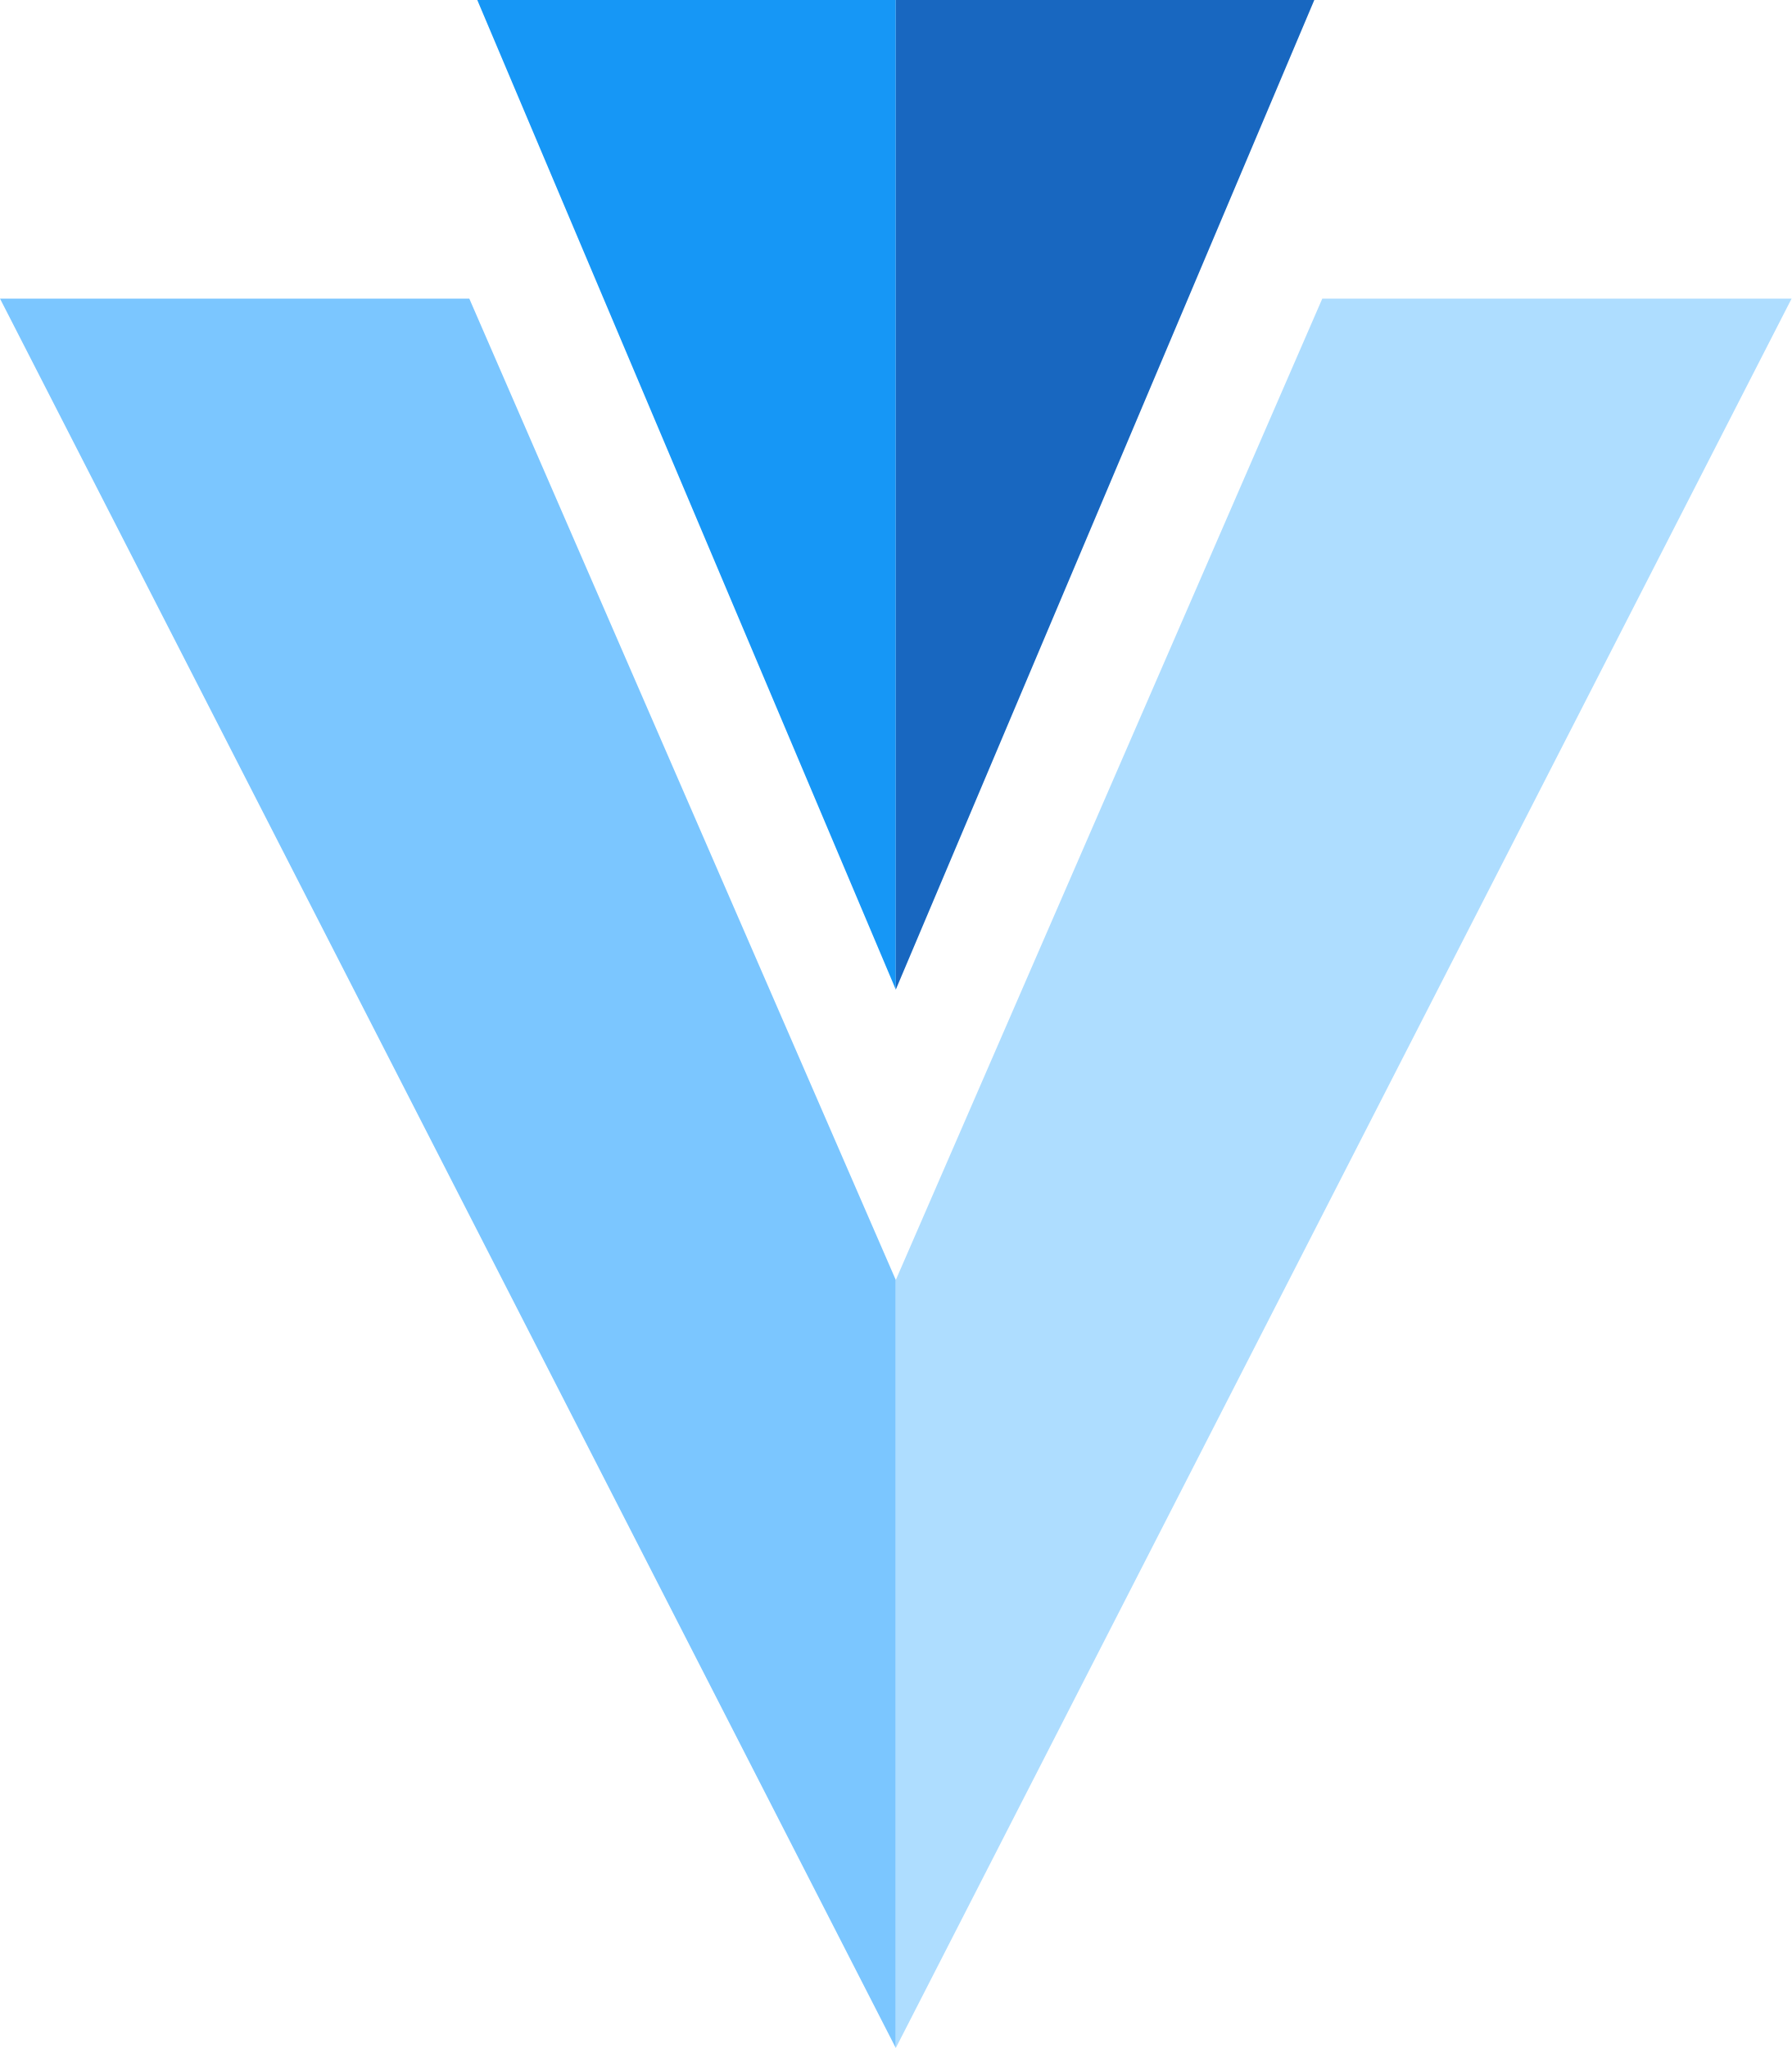
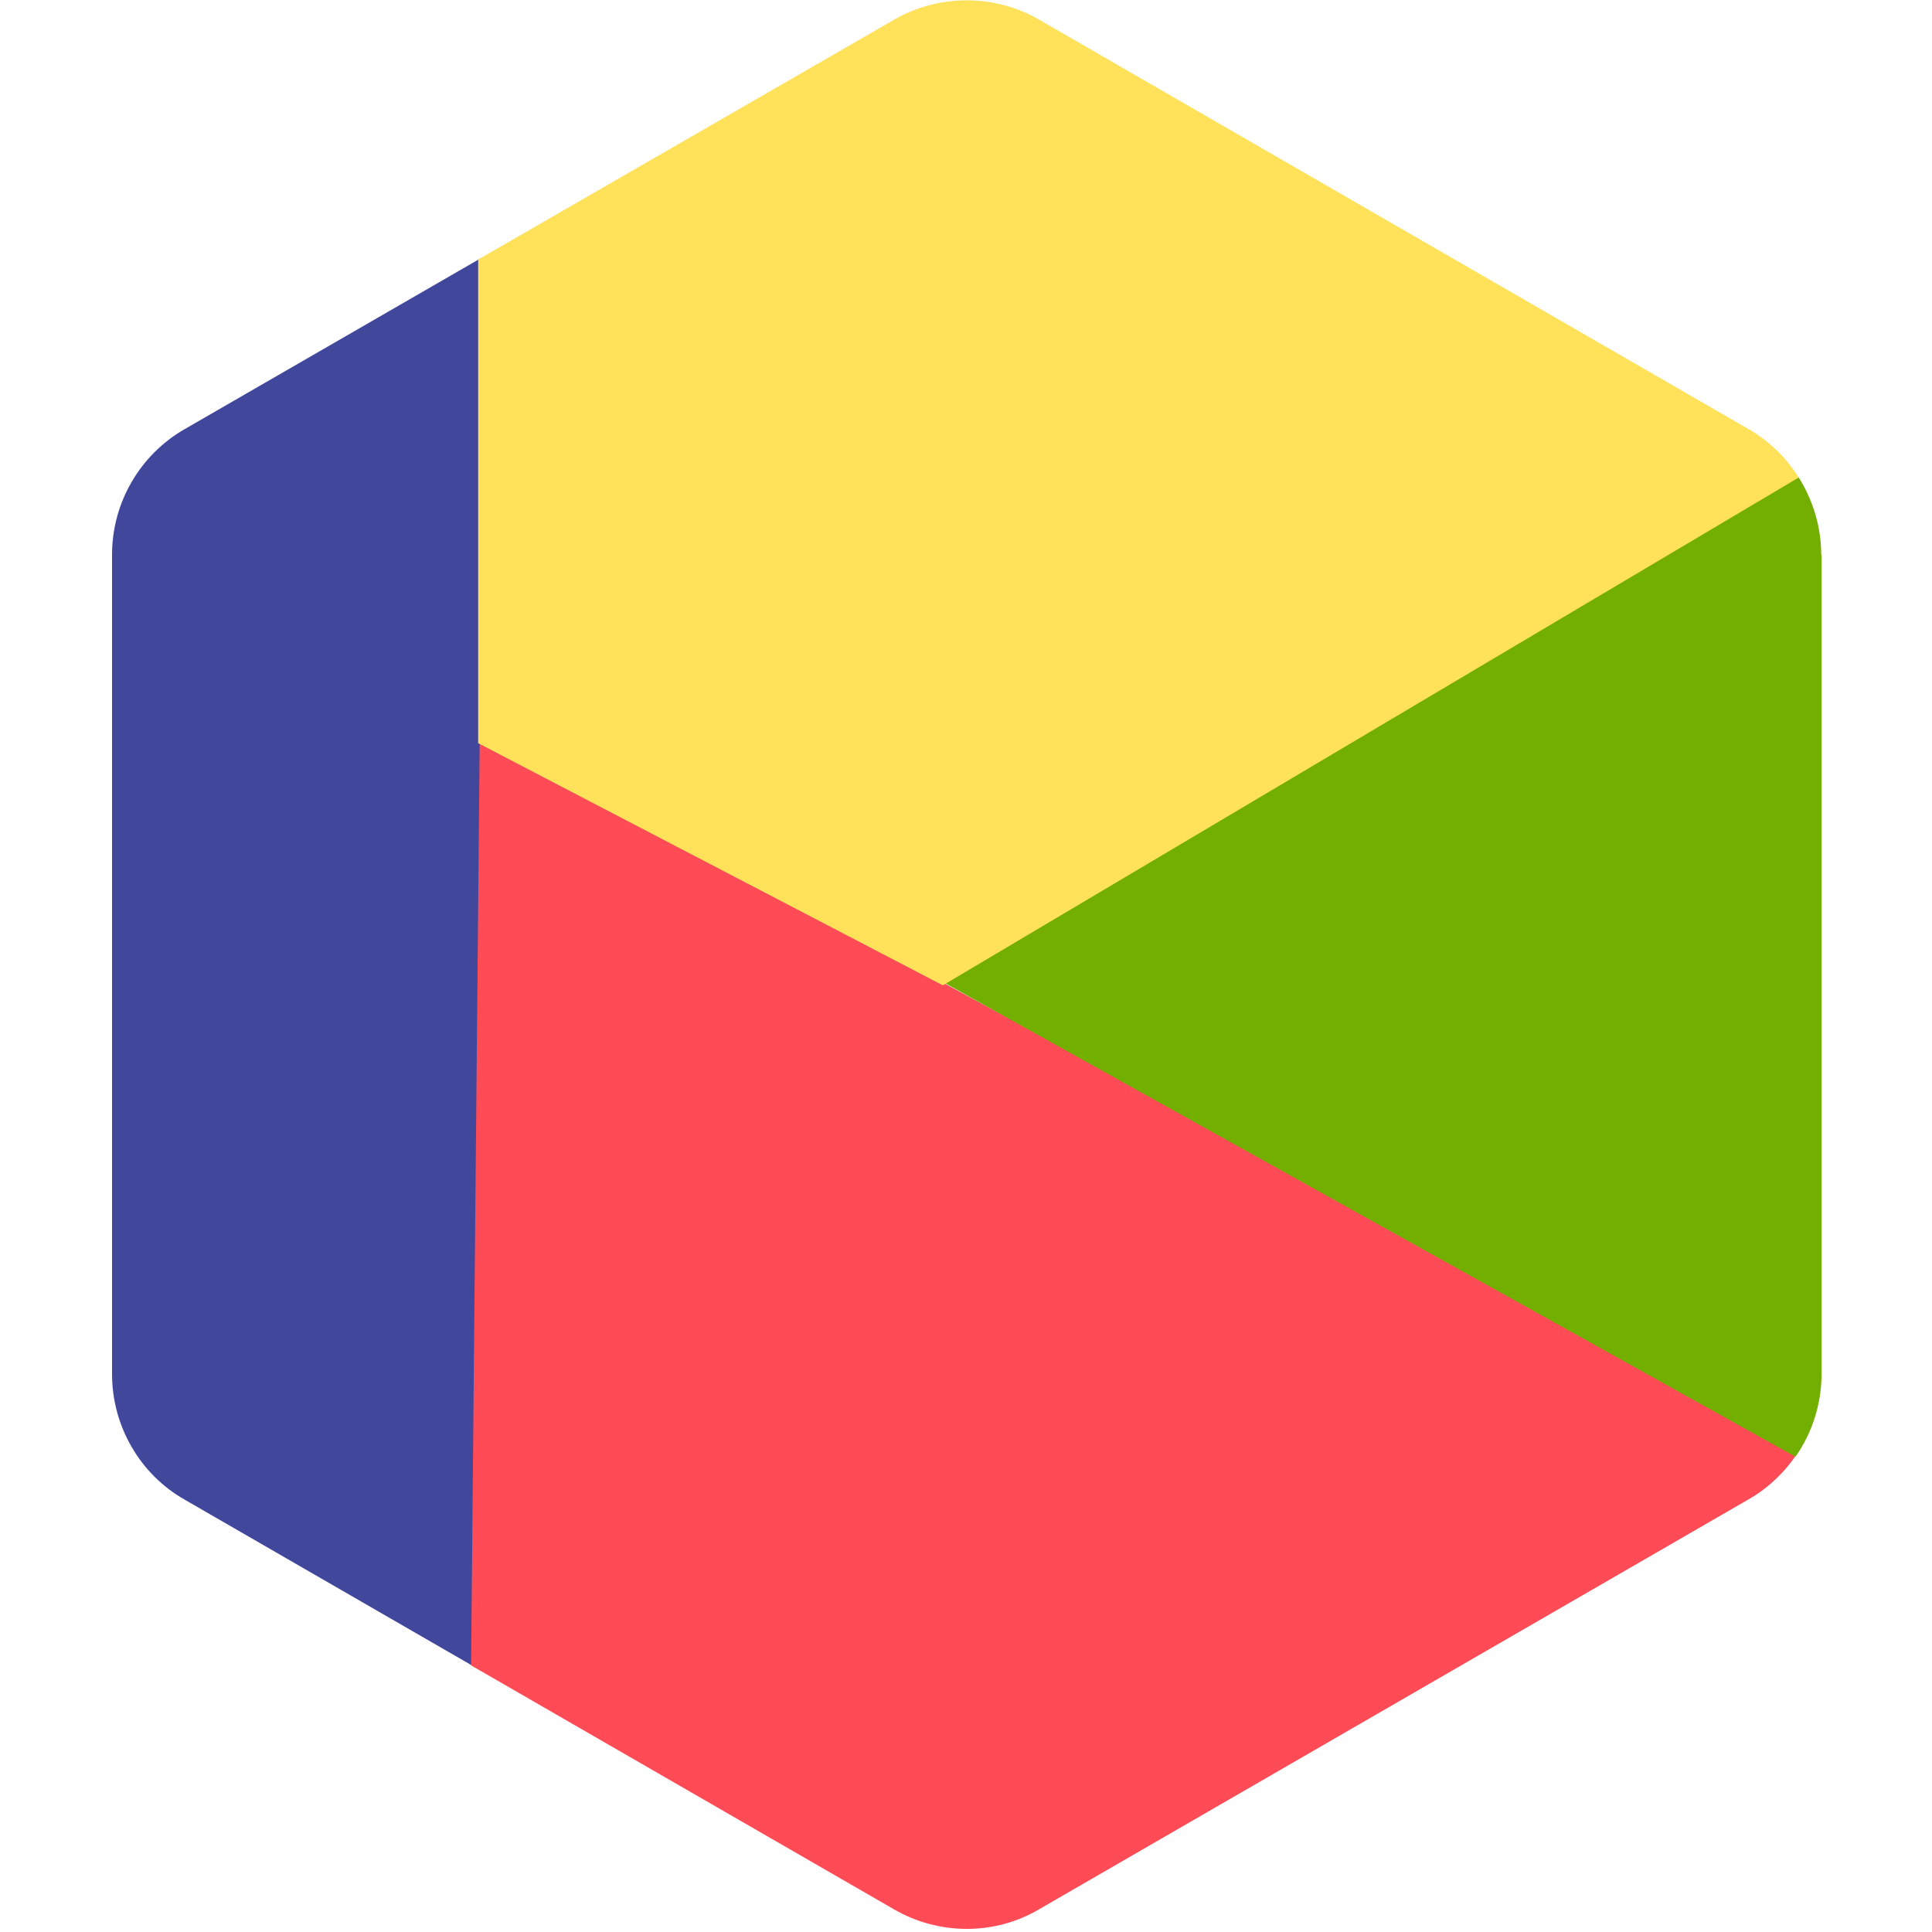
- <svg xmlns="http://www.w3.org/2000/svg" id="Layer_1" data-name="Layer 1" viewBox="0 0 87.5 100">
-   <defs>
-     <style>.cls-1{fill:#1697f6;}.cls-2{fill:#7bc6ff;}.cls-3{fill:#1867c0;}.cls-4{fill:#aeddff;}</style>
-   </defs>
-   <polyline class="cls-1" points="43.75 0 23.31 0 43.75 48.32" />
-   <polygon class="cls-2" points="43.75 62.5 43.75 100 0 14.58 22.92 14.58 43.75 62.5" />
-   <polyline class="cls-3" points="43.75 0 64.19 0 43.75 48.32" />
-   <polygon class="cls-4" points="64.58 14.58 87.5 14.58 43.75 100 43.75 62.5 64.58 14.58" />
+ <svg xmlns="http://www.w3.org/2000/svg" version="1.1" id="Layer_1" x="0px" y="0px" viewBox="0 0 600 600" style="enable-background:new 0 0 600 600;" xml:space="preserve">
+   <style type="text/css">
+ 	.st0{stroke:#000000;stroke-width:12;stroke-miterlimit:10;}
+ 	.st1{fill:#41479B;}
+ 	.st2{fill:#FF4B55;}
+ 	.st3{fill:#73AF00;}
+ 	.st4{fill:#FFE15A;}
+ </style>
+   <path class="st0" d="M50.1-12.3" />
+   <path class="st1" d="M57.3,133.3c-13.9,8-22.5,22.9-22.5,38.9v254.6c0,16,8.6,31,22.5,38.9l92,53.1V80.2L57.3,133.3z" />
+   <path class="st2" d="M146.3,517.2L277.7,593c13.9,8,31.1,8.1,44.9,0l220.5-127.4c6.8-3.9,12.4-9.6,16.3-16.2  C422.6,375.4,285.8,301.4,149,227.3C148.1,323.9,147.2,420.5,146.3,517.2z" />
+   <path class="st3" d="M565.6,172.3c0-8.7-2.6-17.1-7.1-24.2c-88.3,52.4-176.6,104.9-264.9,157.3c88,49,176,98,264,147  c5.2-7.4,8.1-16.4,8.1-25.7V172.3z" />
+   <path class="st4" d="M558.6,148.3c-3.8-6.1-9.1-11.3-15.5-15L322.7,6.1c-6.9-4-14.7-6-22.5-6c-7.8,0-15.6,2-22.5,6L148.5,80.6v150.2  l144.3,75.2L558.6,148.3z" />
</svg>
